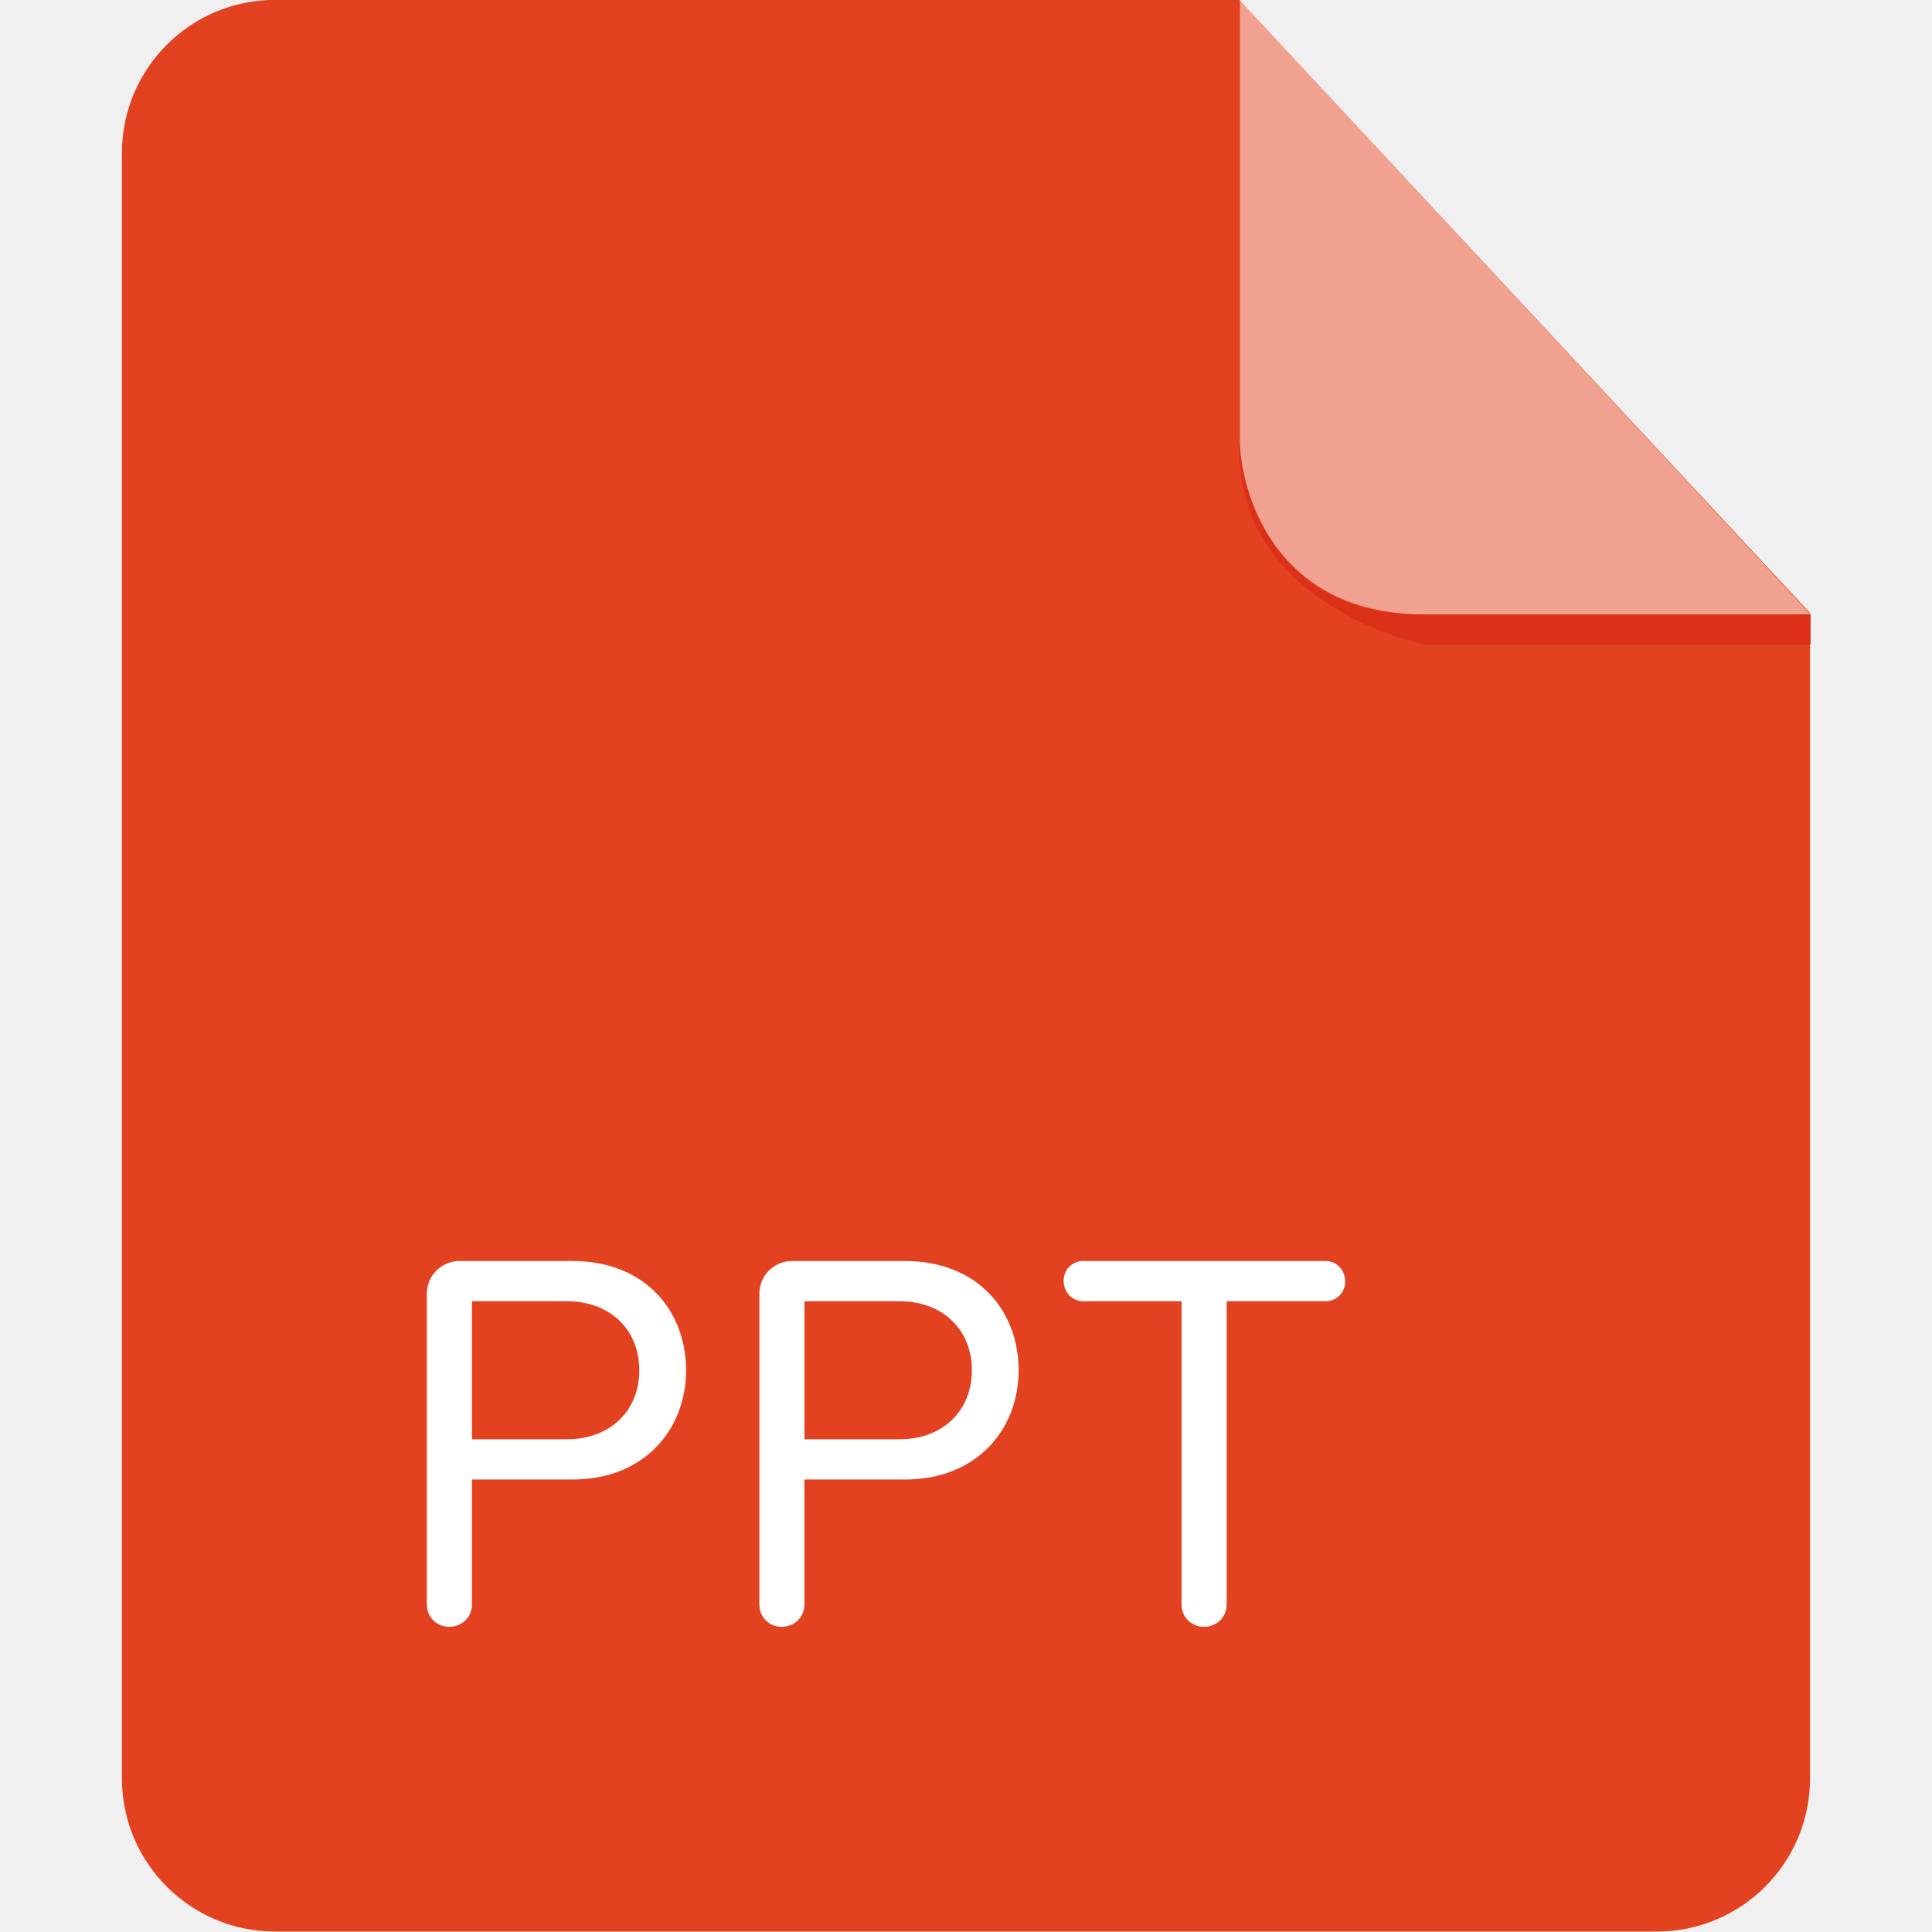
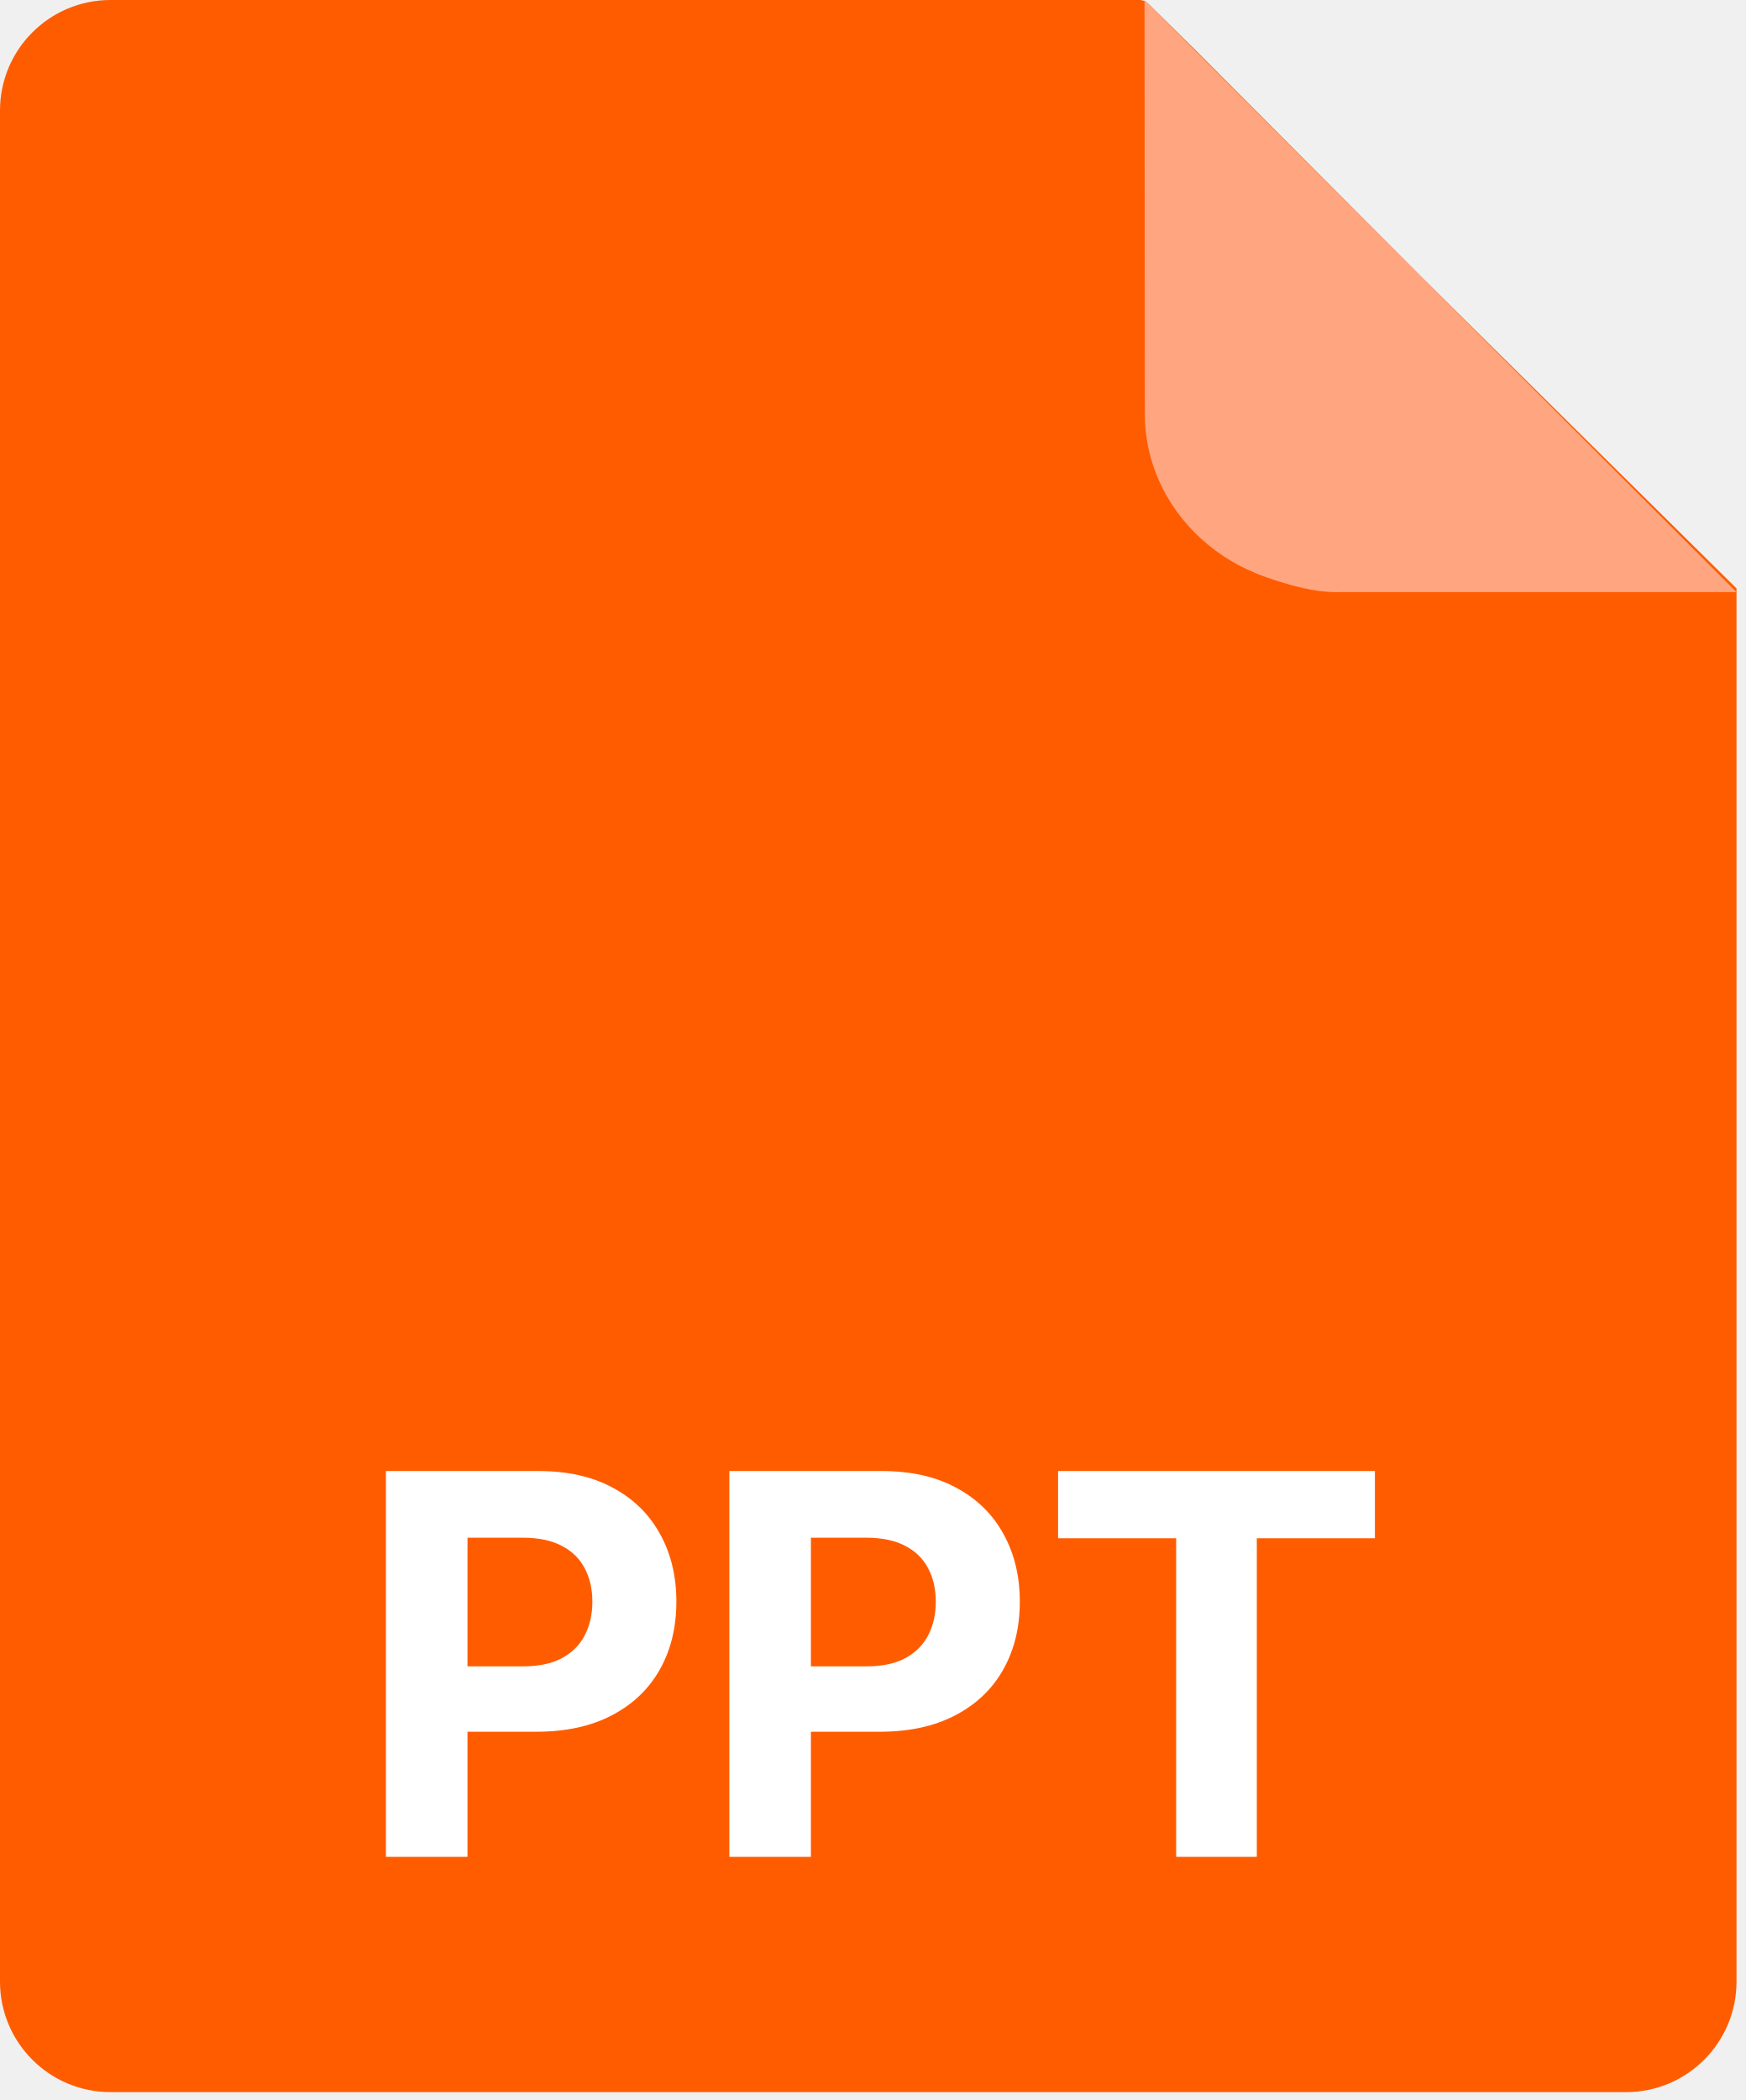
- <svg xmlns="http://www.w3.org/2000/svg" width="800px" height="800px" viewBox="-4 0 64 64">
-   <path d="M5.112-.004c-2.802 0-5.073 2.273-5.073 5.074v53.841c0 2.803 2.271 5.074 5.073 5.074h45.774c2.801 0 5.074-2.271 5.074-5.074v-38.605l-18.902-20.31h-31.946z" fill-rule="evenodd" clip-rule="evenodd" fill="#E34221" />
-   <g fill-rule="evenodd" clip-rule="evenodd">
-     <path d="M55.977 20.352v1h-12.799s-6.312-1.26-6.129-6.707c0 0 .208 5.707 6.004 5.707h12.924z" fill="#DC3119" />
-     <path d="M37.074 0v14.561c0 1.656 1.104 5.791 6.104 5.791h12.799l-18.903-20.352z" opacity=".5" fill="#ffffff" />
+ <svg xmlns="http://www.w3.org/2000/svg" width="79" height="95" viewBox="0 0 79 95" fill="none">
+   <g clip-path="url(#clip0_11555_6200)">
+     <path d="M0 5C0 2.239 2.239 0 5 0H39.286H49.108H51.563V0C51.706 0 51.844 0.056 51.946 0.156L54.019 2.193L64.287 12.5L78.573 26.619V29.576V35.492V47.322V89.644C78.573 92.406 76.334 94.644 73.573 94.644H5C2.239 94.644 0 92.406 0 89.644V5Z" fill="#FF5C00" />
+     <path fill-rule="evenodd" clip-rule="evenodd" d="M51.787 0L51.801 18.634C51.786 19.706 52.007 20.77 52.448 21.76C52.89 22.75 53.543 23.646 54.368 24.391C55.193 25.137 56.172 25.717 57.246 26.096C58.319 26.475 59.57 26.836 60.715 26.786L78.573 26.786L51.787 0Z" fill="#FFA680" />
+     <path d="M17.462 84V66.546H24.349C25.673 66.546 26.8 66.798 27.732 67.304C28.664 67.804 29.374 68.5 29.863 69.392C30.357 70.278 30.604 71.301 30.604 72.46C30.604 73.619 30.354 74.642 29.854 75.528C29.354 76.415 28.63 77.105 27.681 77.599C26.738 78.094 25.596 78.341 24.255 78.341H19.866V75.383H23.658C24.369 75.383 24.954 75.261 25.414 75.017C25.88 74.767 26.227 74.423 26.454 73.986C26.687 73.543 26.803 73.034 26.803 72.46C26.803 71.881 26.687 71.375 26.454 70.943C26.227 70.506 25.88 70.168 25.414 69.929C24.948 69.685 24.357 69.562 23.641 69.562H21.153V84H17.462ZM33.001 84V66.546H39.888C41.212 66.546 42.34 66.798 43.271 67.304C44.203 67.804 44.913 68.5 45.402 69.392C45.896 70.278 46.144 71.301 46.144 72.46C46.144 73.619 45.894 74.642 45.394 75.528C44.894 76.415 44.169 77.105 43.22 77.599C42.277 78.094 41.135 78.341 39.794 78.341H35.405V75.383H39.197C39.908 75.383 40.493 75.261 40.953 75.017C41.419 74.767 41.766 74.423 41.993 73.986C42.226 73.543 42.342 73.034 42.342 72.46C42.342 71.881 42.226 71.375 41.993 70.943C41.766 70.506 41.419 70.168 40.953 69.929C40.487 69.685 39.896 69.562 39.18 69.562H36.692V84H33.001ZM47.876 69.588V66.546H62.211V69.588H56.867V84H53.219V69.588H47.876Z" fill="white" />
  </g>
-   <path d="M14.964 49.011h-3.331v4.141c0 .414-.324.738-.756.738-.414 0-.738-.324-.738-.738v-10.298c0-.594.486-1.081 1.08-1.081h3.745c2.413 0 3.763 1.657 3.763 3.619 0 1.963-1.387 3.619-3.763 3.619zm-.181-5.906h-3.15v4.573h3.15c1.423 0 2.395-.936 2.395-2.287 0-1.349-.972-2.286-2.395-2.286zm11.197 5.906h-3.332v4.141c0 .414-.324.738-.756.738-.414 0-.738-.324-.738-.738v-10.298c0-.594.486-1.081 1.08-1.081h3.746c2.412 0 3.763 1.657 3.763 3.619 0 1.963-1.387 3.619-3.763 3.619zm-.18-5.906h-3.151v4.573h3.151c1.423 0 2.395-.936 2.395-2.287-.001-1.349-.972-2.286-2.395-2.286zm14.112 0h-3.277v10.047c0 .414-.324.738-.756.738-.414 0-.738-.324-.738-.738v-10.047h-3.259c-.36 0-.647-.288-.647-.684 0-.361.287-.648.647-.648h8.03c.36 0 .648.288.648.685.001.359-.288.647-.648.647z" fill="#ffffff" />
+   <defs>
+     <clipPath id="clip0_11555_6200">
+       <rect width="79" height="95" fill="white" />
+     </clipPath>
+   </defs>
</svg>
